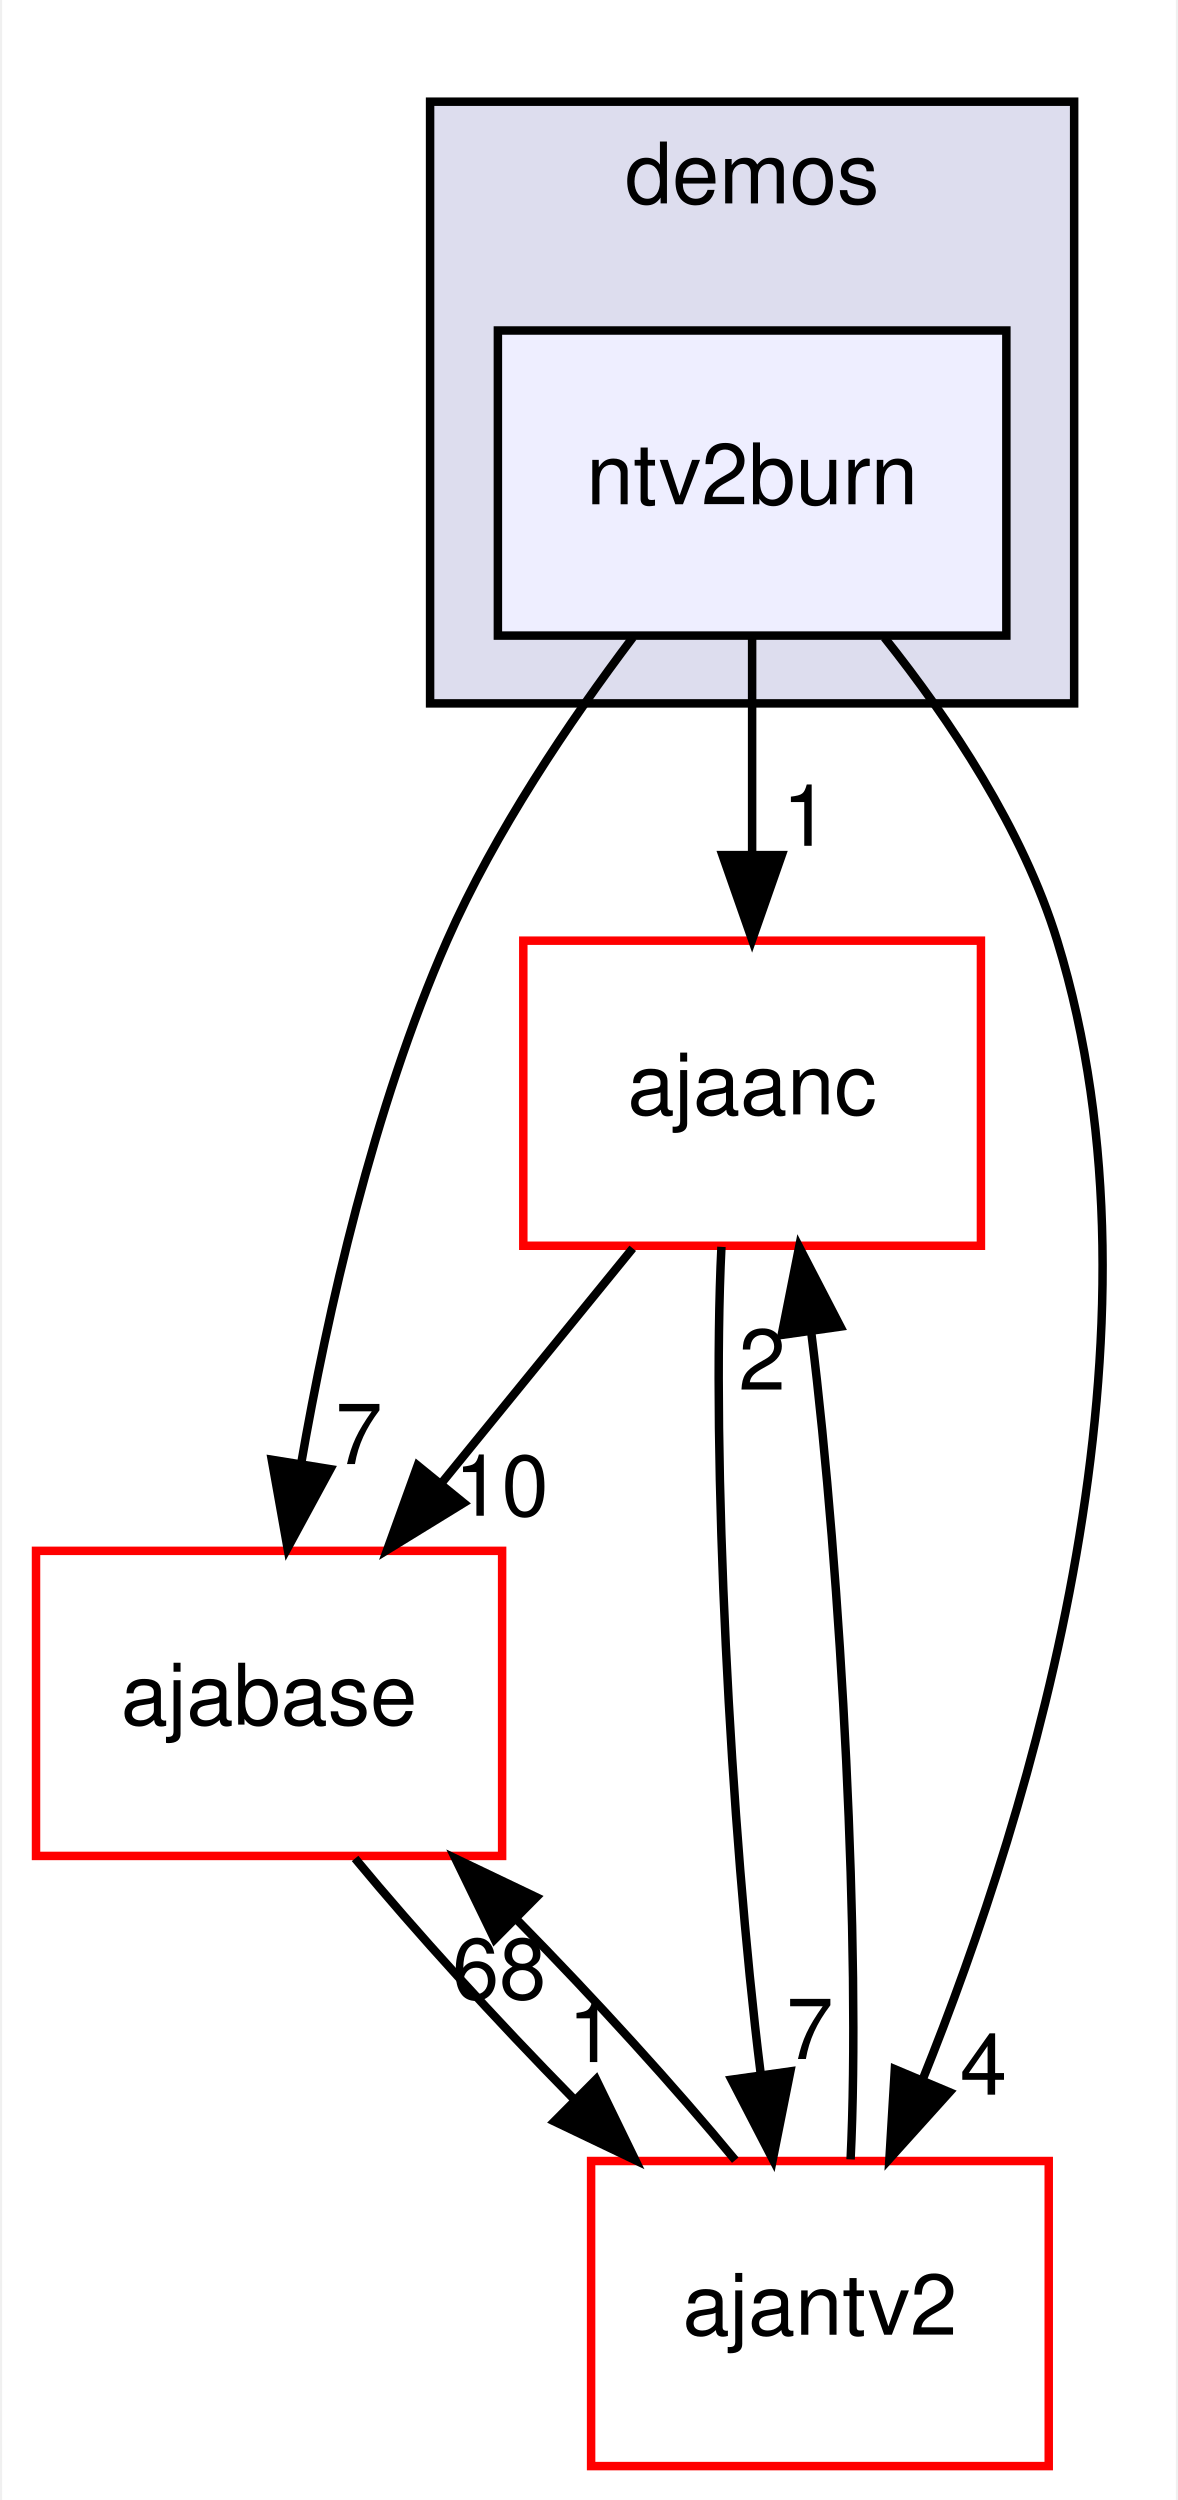
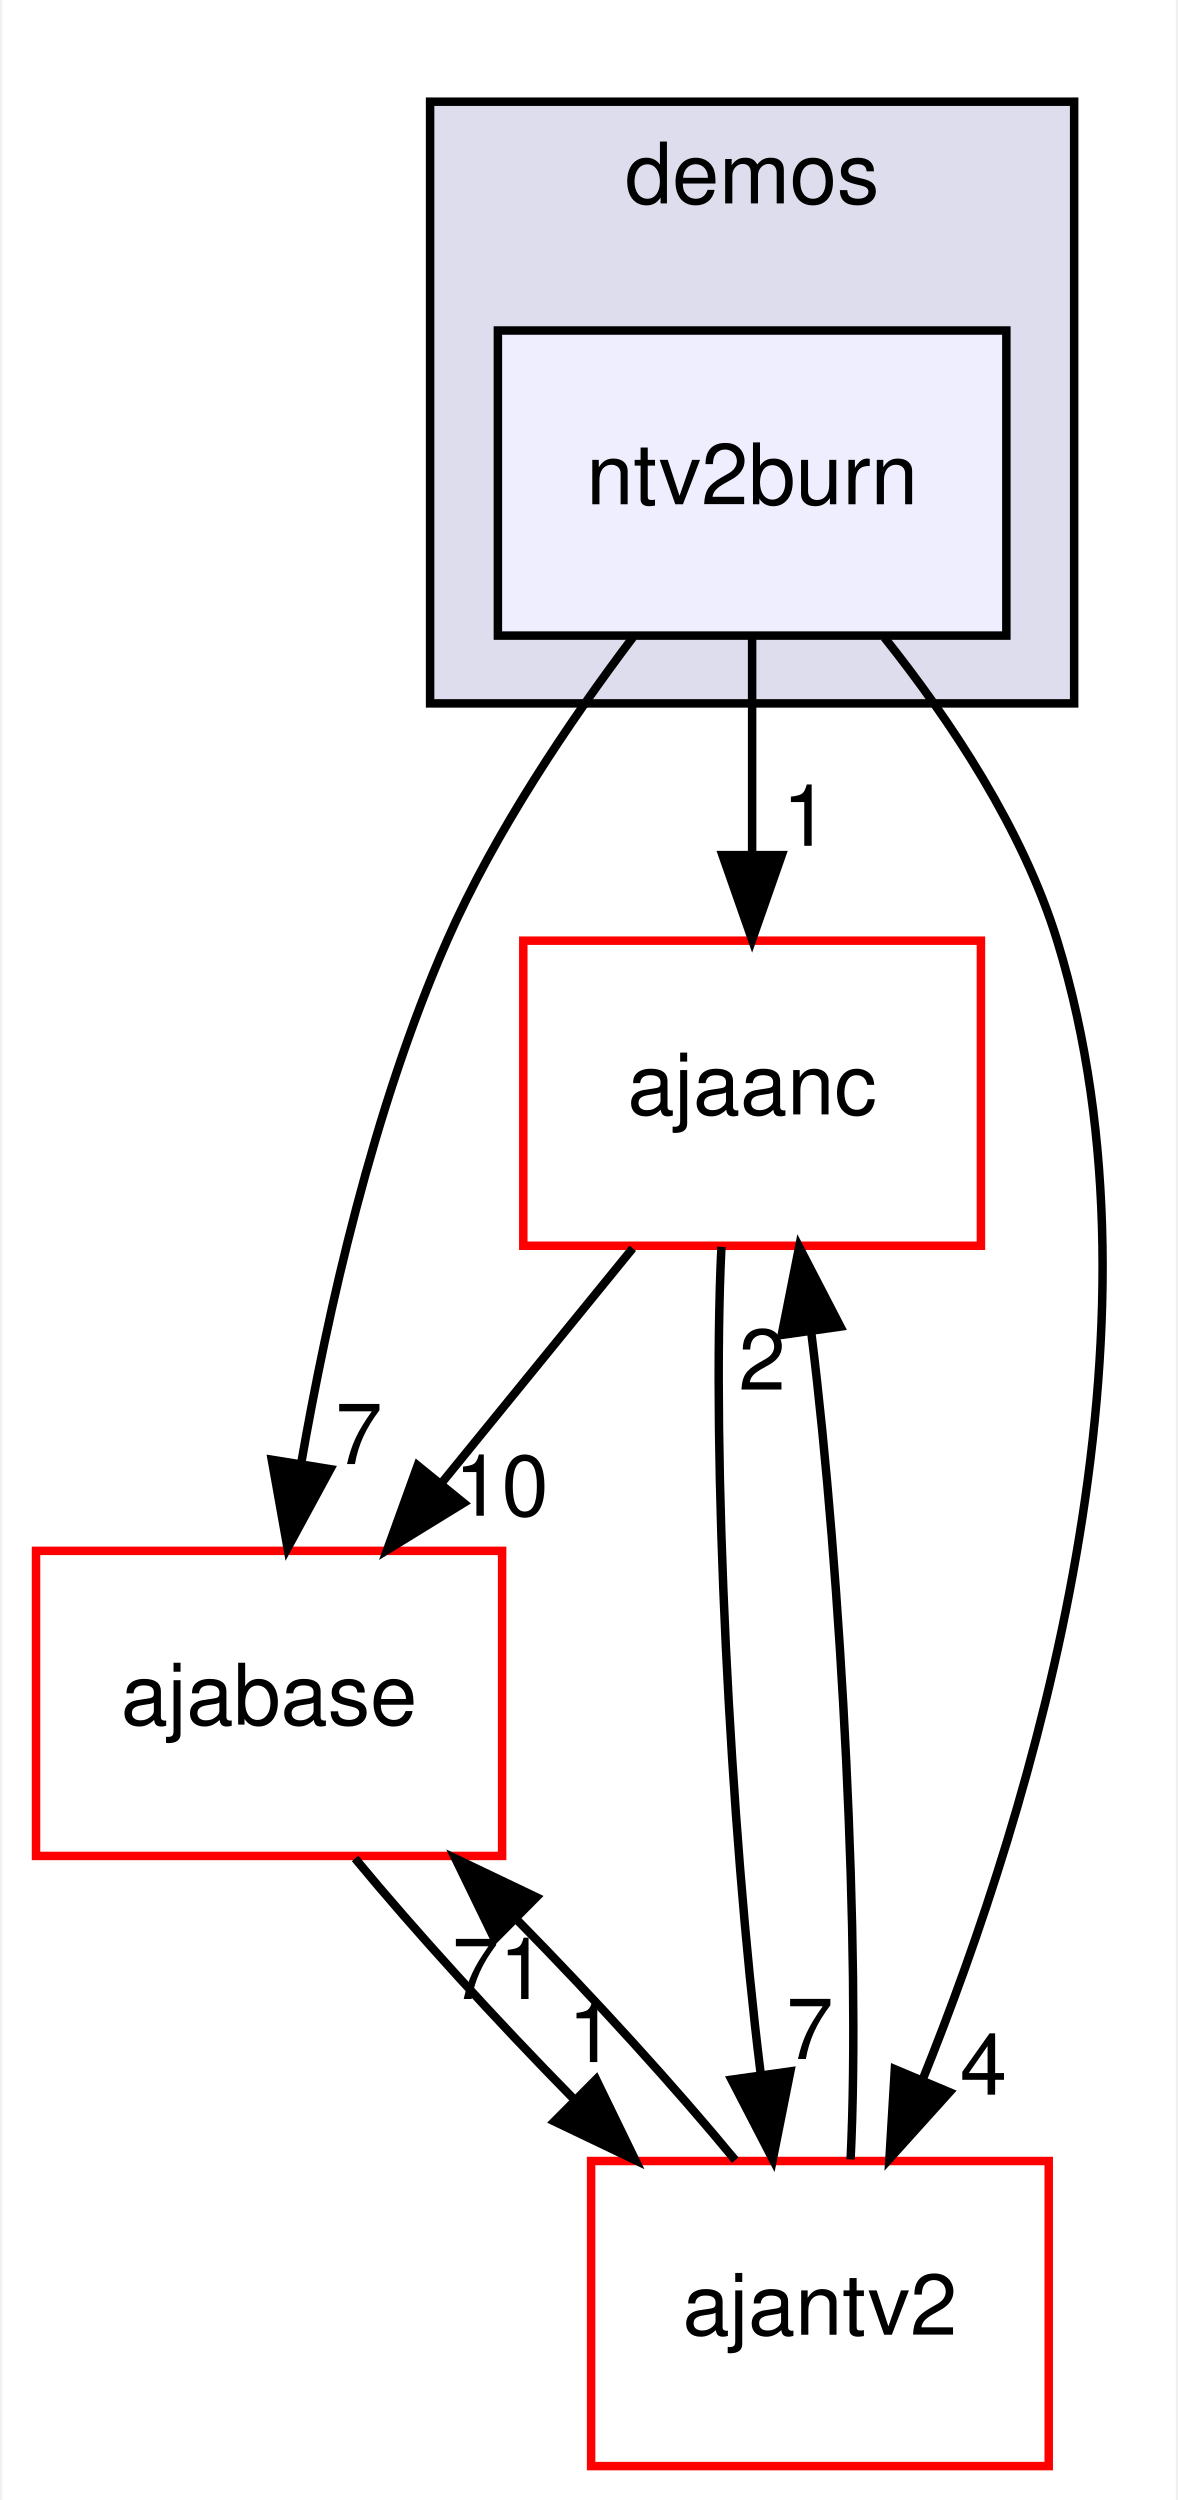
<svg xmlns="http://www.w3.org/2000/svg" xmlns:xlink="http://www.w3.org/1999/xlink" width="139pt" height="295pt" viewBox="0.00 0.00 138.50 295.00">
  <g id="graph0" class="graph" transform="scale(1 1) rotate(0) translate(4 291)">
    <polygon fill="white" stroke="transparent" points="-4,4 -4,-291 134.5,-291 134.5,4 -4,4" />
    <g id="clust1" class="cluster">
      <g id="a_clust1">
        <a xlink:href="dir_957939c99aa964633a97cef056d70db5.html" target="_top" xlink:title="demos">
          <polygon fill="#ddddee" stroke="black" points="46.5,-208 46.5,-279 122.5,-279 122.5,-208 46.5,-208" />
          <text text-anchor="middle" x="84.5" y="-267" font-family="Helvetica,sans-Serif" font-size="10.00">demos</text>
        </a>
      </g>
    </g>
    <g id="node1" class="node">
      <g id="a_node1">
        <a xlink:href="dir_d226d8318a5e5b154d75223f7d0e0b87.html" target="_top" xlink:title="ntv2burn">
          <polygon fill="#eeeeff" stroke="black" points="114.5,-252 54.5,-252 54.5,-216 114.5,-216 114.5,-252" />
          <text text-anchor="middle" x="84.5" y="-231.5" font-family="Helvetica,sans-Serif" font-size="10.00">ntv2burn</text>
        </a>
      </g>
    </g>
    <g id="node2" class="node">
      <g id="a_node2">
        <a xlink:href="dir_b59e94d4ad5c664834b28d5f17def224.html" target="_top" xlink:title="ajaanc">
          <polygon fill="white" stroke="red" points="111.5,-180 57.5,-180 57.5,-144 111.5,-144 111.5,-180" />
          <text text-anchor="middle" x="84.5" y="-159.5" font-family="Helvetica,sans-Serif" font-size="10.00">ajaanc</text>
        </a>
      </g>
    </g>
    <g id="edge6" class="edge">
      <path fill="none" stroke="black" d="M84.5,-215.7C84.5,-207.98 84.5,-198.71 84.5,-190.11" />
      <polygon fill="black" stroke="black" points="88,-190.1 84.5,-180.1 81,-190.1 88,-190.1" />
      <g id="a_edge6-headlabel">
        <a xlink:href="dir_000028_000006.html" target="_top" xlink:title="1">
          <text text-anchor="middle" x="90.84" y="-191.2" font-family="Helvetica,sans-Serif" font-size="10.00">1</text>
        </a>
      </g>
    </g>
    <g id="node3" class="node">
      <g id="a_node3">
        <a xlink:href="dir_e87eb6ce74e63cd1183c59eb94e728a6.html" target="_top" xlink:title="ajabase">
          <polygon fill="white" stroke="red" points="55,-108 0,-108 0,-72 55,-72 55,-108" />
          <text text-anchor="middle" x="27.5" y="-87.5" font-family="Helvetica,sans-Serif" font-size="10.00">ajabase</text>
        </a>
      </g>
    </g>
    <g id="edge7" class="edge">
      <path fill="none" stroke="black" d="M70.44,-215.8C62.95,-205.87 54.14,-192.83 48.5,-180 39.79,-160.2 34.41,-136.26 31.27,-118.2" />
      <polygon fill="black" stroke="black" points="34.73,-117.64 29.68,-108.32 27.82,-118.75 34.73,-117.64" />
      <g id="a_edge7-headlabel">
        <a xlink:href="dir_000028_000009.html" target="_top" xlink:title="7">
          <text text-anchor="middle" x="38.1" y="-118.24" font-family="Helvetica,sans-Serif" font-size="10.00">7</text>
        </a>
      </g>
    </g>
    <g id="node4" class="node">
      <g id="a_node4">
        <a xlink:href="dir_dcc334097b934f5294dca7e33f0e0621.html" target="_top" xlink:title="ajantv2">
          <polygon fill="white" stroke="red" points="119.5,-36 65.5,-36 65.5,0 119.5,0 119.5,-36" />
          <text text-anchor="middle" x="92.5" y="-15.5" font-family="Helvetica,sans-Serif" font-size="10.00">ajantv2</text>
        </a>
      </g>
    </g>
    <g id="edge8" class="edge">
      <path fill="none" stroke="black" d="M100.11,-215.77C107.87,-206.03 116.45,-193.18 120.5,-180 134.71,-133.8 117.6,-77.78 104.57,-45.48" />
      <polygon fill="black" stroke="black" points="107.79,-44.12 100.7,-36.25 101.34,-46.83 107.79,-44.12" />
      <g id="a_edge8-headlabel">
        <a xlink:href="dir_000028_000020.html" target="_top" xlink:title="4">
          <text text-anchor="middle" x="111.8" y="-43.83" font-family="Helvetica,sans-Serif" font-size="10.00">4</text>
        </a>
      </g>
    </g>
    <g id="edge1" class="edge">
      <path fill="none" stroke="black" d="M70.41,-143.7C63.58,-135.3 55.24,-125.07 47.74,-115.86" />
      <polygon fill="black" stroke="black" points="50.46,-113.65 41.43,-108.1 45.03,-118.07 50.46,-113.65" />
      <g id="a_edge1-headlabel">
        <a xlink:href="dir_000006_000009.html" target="_top" xlink:title="10">
          <text text-anchor="middle" x="54.93" y="-112.14" font-family="Helvetica,sans-Serif" font-size="10.00">10</text>
        </a>
      </g>
    </g>
    <g id="edge2" class="edge">
      <path fill="none" stroke="black" d="M80.88,-143.87C79.69,-119.67 81.9,-75.21 85.5,-46.39" />
      <polygon fill="black" stroke="black" points="89.01,-46.58 86.94,-36.19 82.07,-45.6 89.01,-46.58" />
      <g id="a_edge2-headlabel">
        <a xlink:href="dir_000006_000020.html" target="_top" xlink:title="7">
          <text text-anchor="middle" x="91.31" y="-48.04" font-family="Helvetica,sans-Serif" font-size="10.00">7</text>
        </a>
      </g>
    </g>
    <g id="edge3" class="edge">
      <path fill="none" stroke="black" d="M37.65,-71.7C44.72,-63.14 54.27,-52.66 63.47,-43.3" />
      <polygon fill="black" stroke="black" points="66.09,-45.63 70.72,-36.1 61.16,-40.67 66.09,-45.63" />
      <g id="a_edge3-headlabel">
        <a xlink:href="dir_000009_000020.html" target="_top" xlink:title="1">
          <text text-anchor="middle" x="65.54" y="-47.68" font-family="Helvetica,sans-Serif" font-size="10.00">1</text>
        </a>
      </g>
    </g>
    <g id="edge4" class="edge">
      <path fill="none" stroke="black" d="M96.12,-36.19C97.31,-60.42 95.09,-104.89 91.49,-133.68" />
      <polygon fill="black" stroke="black" points="87.99,-133.48 90.05,-143.87 94.92,-134.46 87.99,-133.48" />
      <g id="a_edge4-headlabel">
        <a xlink:href="dir_000020_000006.html" target="_top" xlink:title="2">
          <text text-anchor="middle" x="85.68" y="-127.02" font-family="Helvetica,sans-Serif" font-size="10.00">2</text>
        </a>
      </g>
    </g>
    <g id="edge5" class="edge">
      <path fill="none" stroke="black" d="M82.51,-36.1C75.48,-44.64 65.95,-55.11 56.74,-64.48" />
      <polygon fill="black" stroke="black" points="54.11,-62.16 49.48,-71.7 59.04,-67.13 54.11,-62.16" />
      <g id="a_edge5-headlabel">
-         <a xlink:href="dir_000020_000009.html" target="_top" xlink:title="68">
-           <text text-anchor="middle" x="54.65" y="-55.12" font-family="Helvetica,sans-Serif" font-size="10.00">68</text>
+         <a xlink:href="dir_000020_000009.html" target="_top" xlink:title="71">
+           <text text-anchor="middle" x="54.65" y="-55.12" font-family="Helvetica,sans-Serif" font-size="10.00">71</text>
        </a>
      </g>
    </g>
  </g>
</svg>
